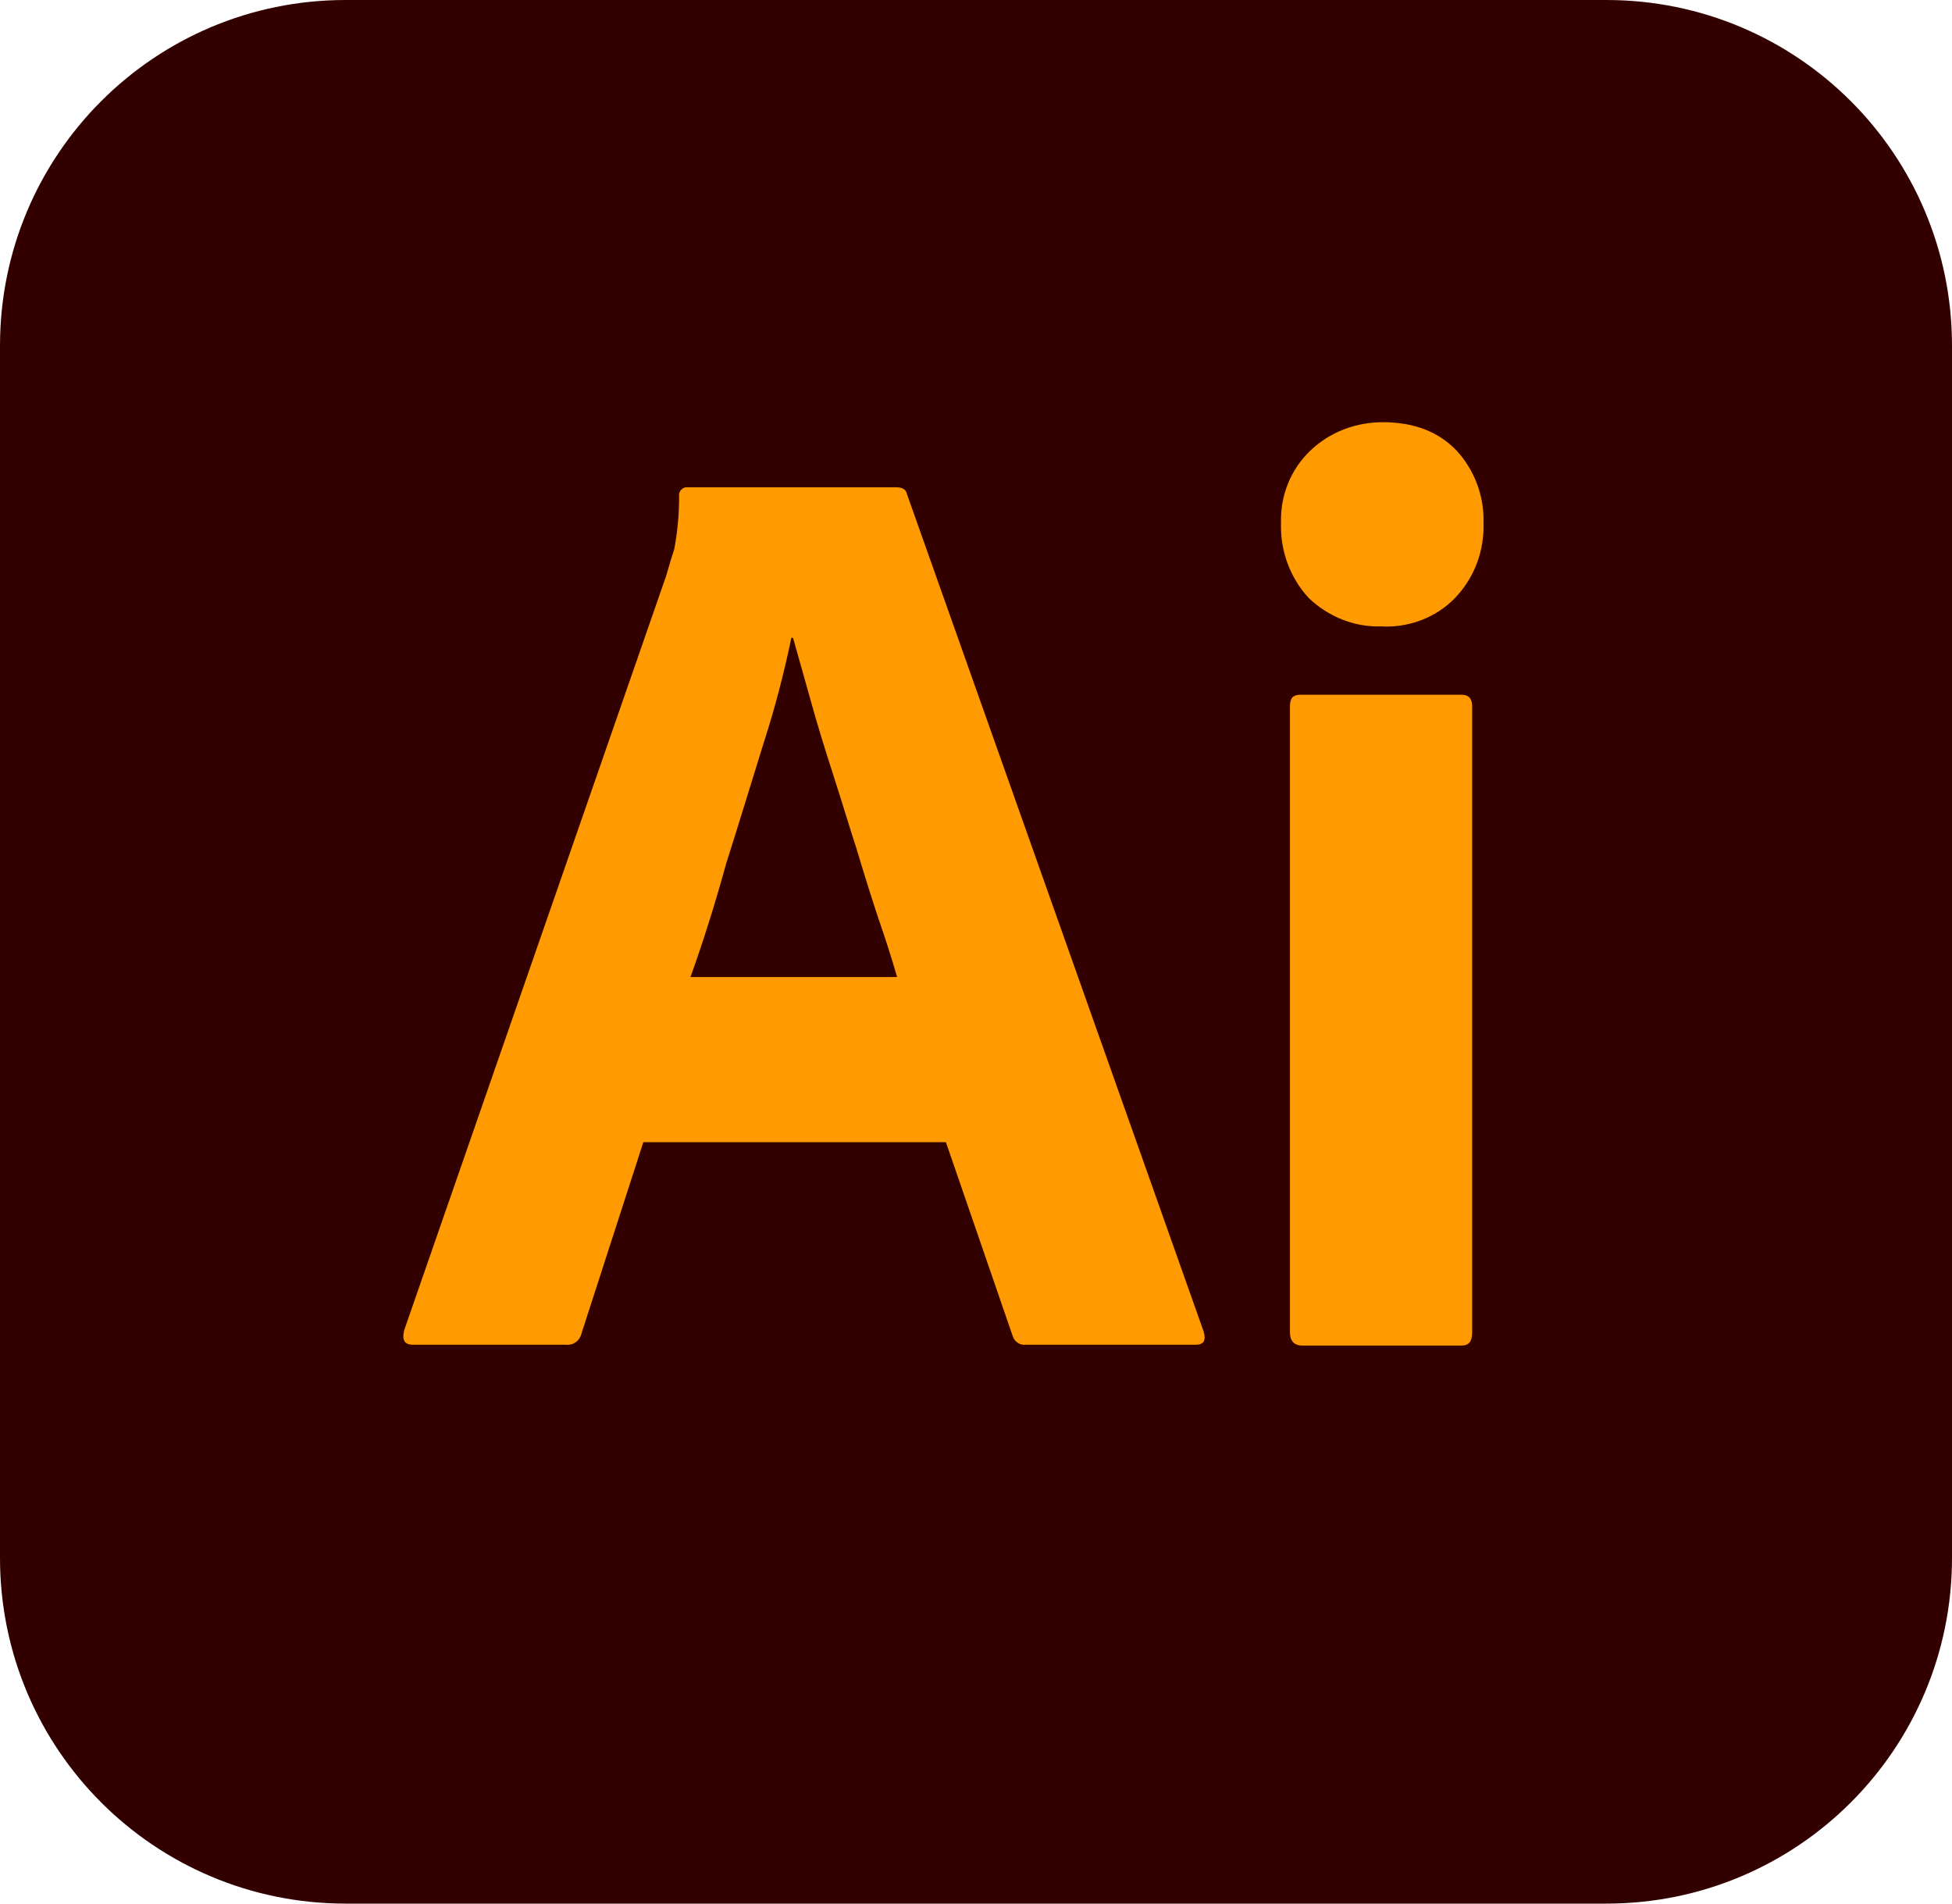
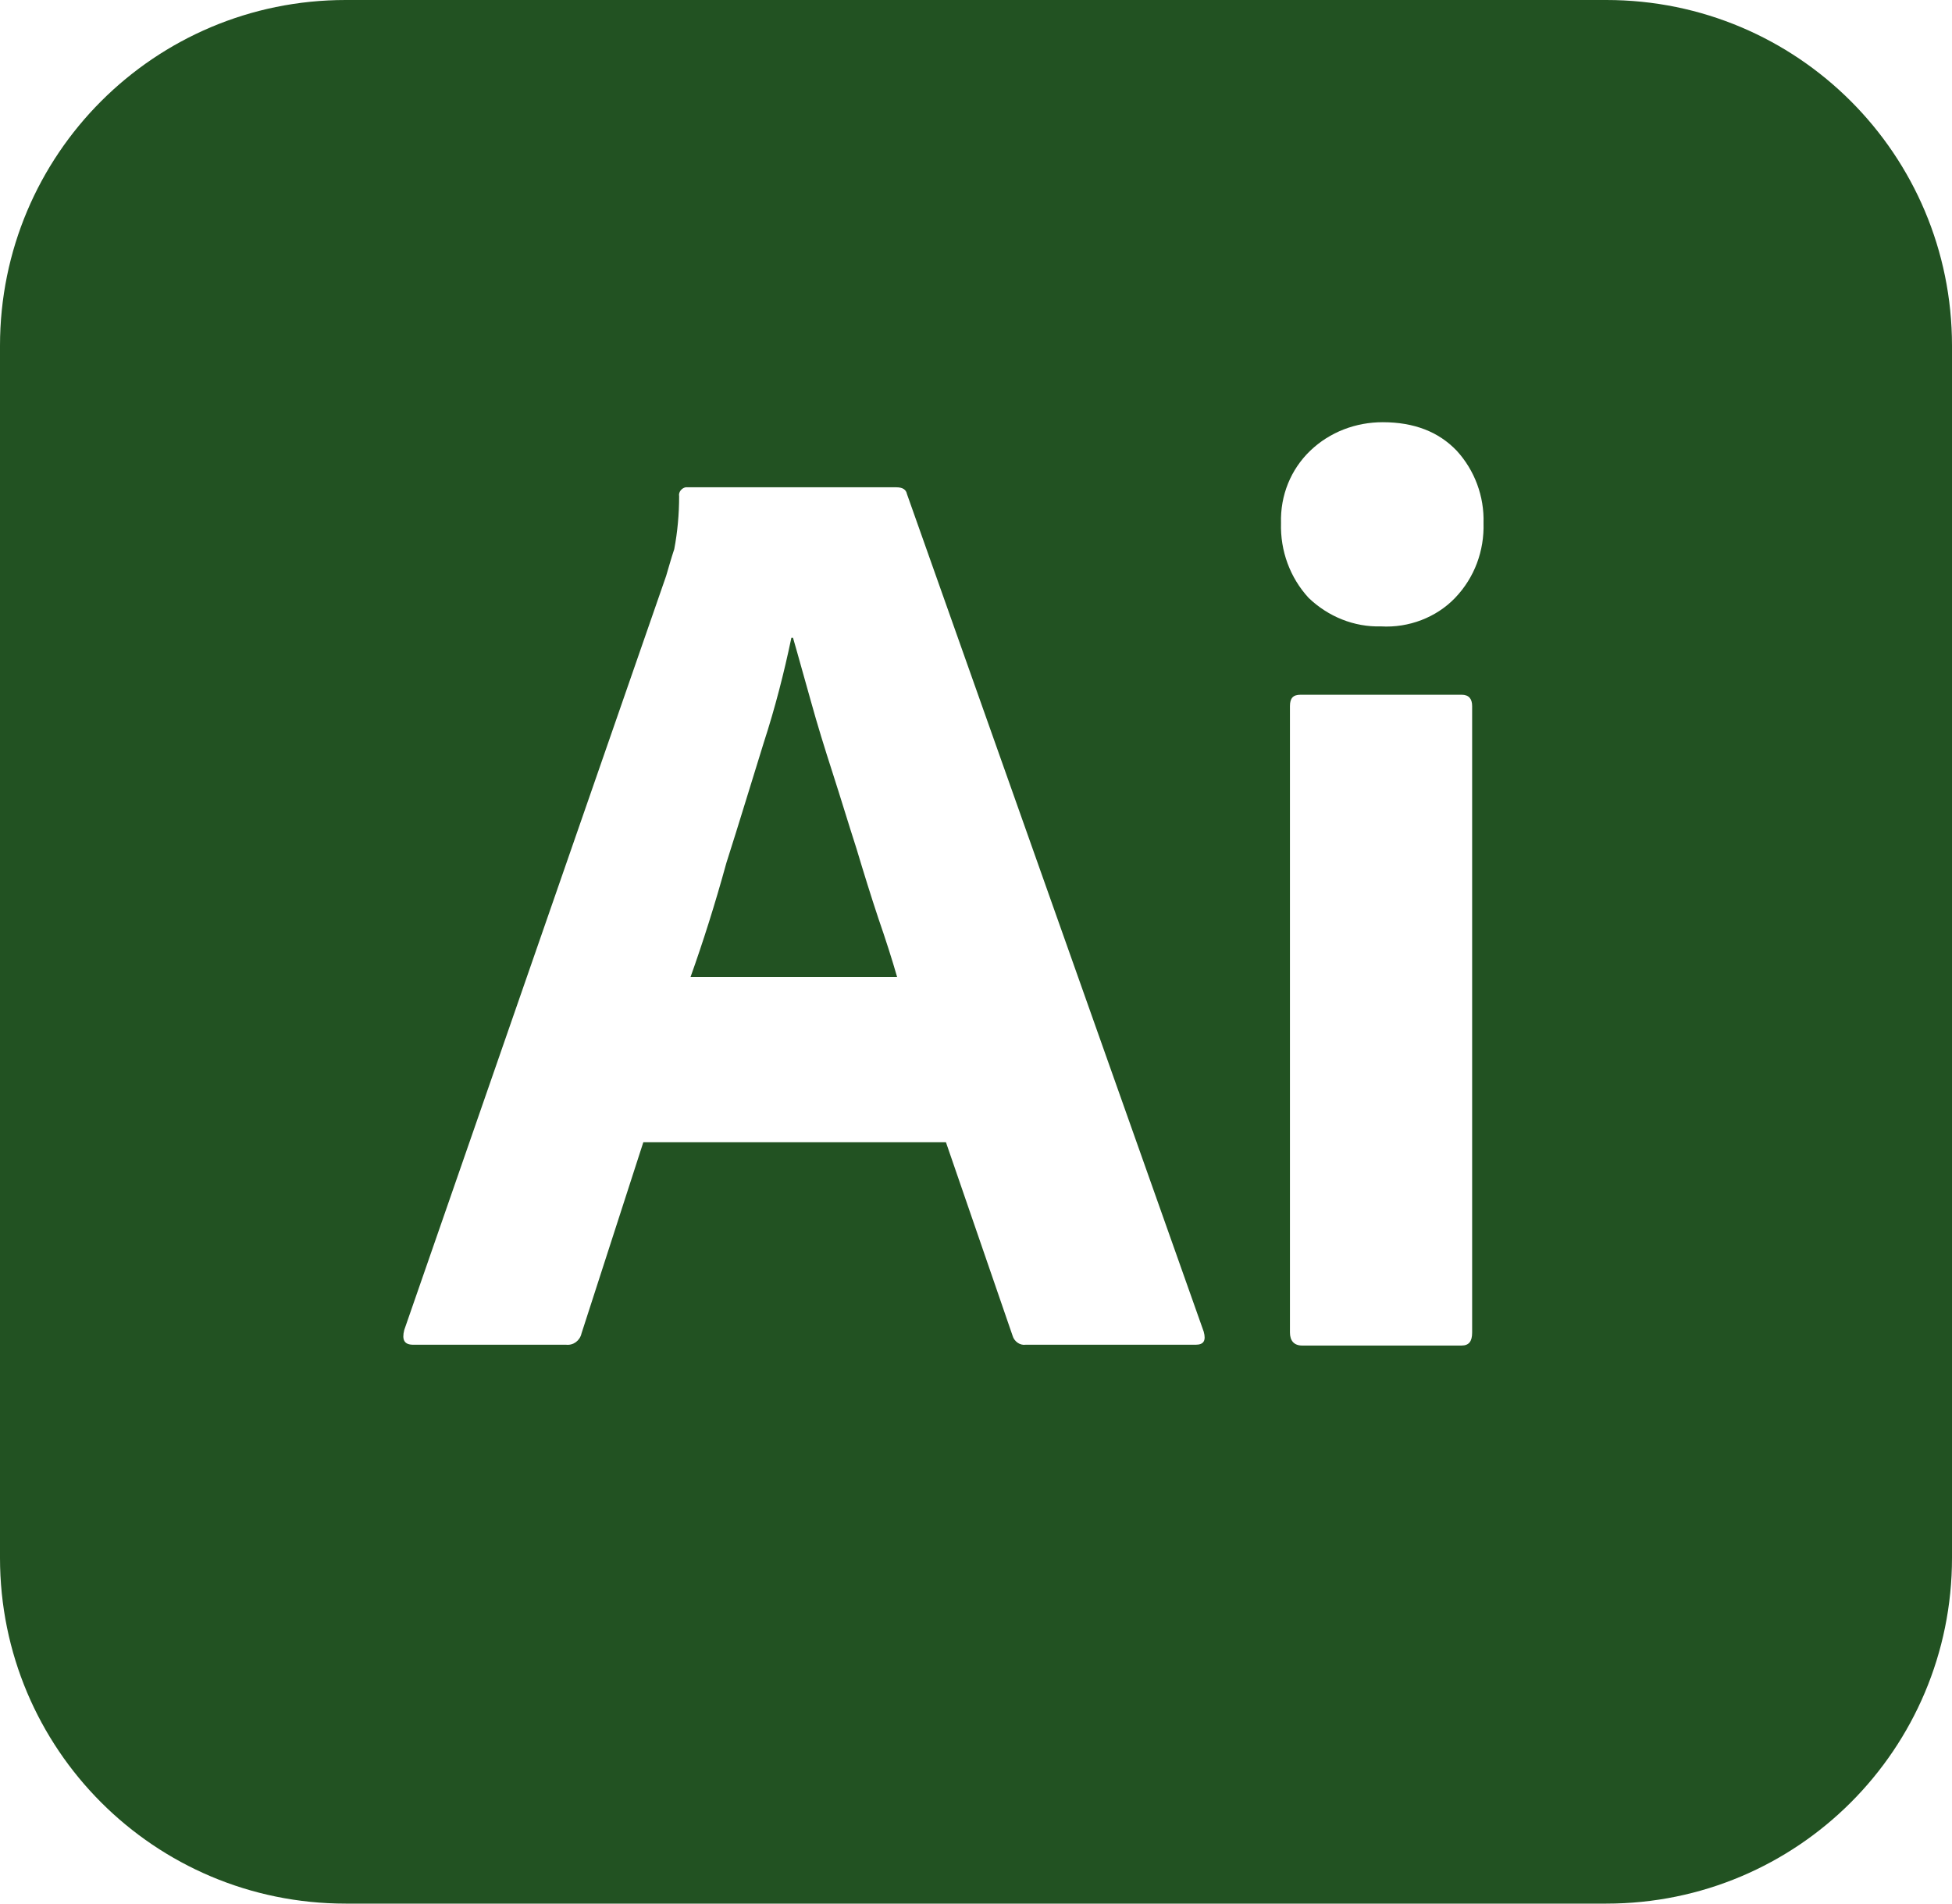
- <svg xmlns="http://www.w3.org/2000/svg" version="1.1" id="Layer_1" x="0px" y="0px" viewBox="0 0 240 234" style="enable-background:new 0 0 240 234;" xml:space="preserve">
-   <style type="text/css">
+ <svg xmlns="http://www.w3.org/2000/svg" xml:space="preserve" style="enable-background:new 0 0 240 234;" viewBox="0 0 240 234" y="0px" x="0px" id="Layer_1" version="1.1">
+   <defs id="defs1173">
+ 		
+ 	
+ 			
+ 		
+ 				
+ 			
+ 		
+ 	
+ 			
+ 			
+ 		</defs>
+   <style id="style1156" type="text/css">
	.st0{fill:#330000;}
	.st1{fill:#FF9A00;}
</style>
  <g id="Layer_2_1_">
-     <g id="Surfaces">
-       <g id="Drawing_Surface">
-         <g id="Outline_no_shadow">
-           <path class="st0" d="M42.5,0h155C221,0,240,19,240,42.5v149c0,23.5-19,42.5-42.5,42.5h-155C19,234,0,215,0,191.5v-149      C0,19,19,0,42.5,0z" />
-         </g>
-       </g>
-     </g>
-     <g id="Outlined_Mnemonics_Logos">
-       <g id="Ai">
-         <path class="st1" d="M116.3,140.4H79.1l-7.6,23.5c-0.2,0.9-1,1.5-1.9,1.4H50.8c-1.1,0-1.4-0.6-1.1-1.8l32.2-92.7     c0.3-1,0.6-2.1,1-3.3c0.4-2.1,0.6-4.3,0.6-6.5c-0.1-0.5,0.3-1,0.8-1.1c0.1,0,0.2,0,0.3,0h25.6c0.8,0,1.2,0.3,1.3,0.8l36.5,103     c0.3,1.1,0,1.6-1,1.6h-20.9c-0.7,0.1-1.4-0.4-1.6-1.1L116.3,140.4z M84.9,120.1h25.4c-0.6-2.1-1.4-4.6-2.3-7.2     c-0.9-2.7-1.8-5.6-2.7-8.6c-1-3.1-1.9-6.1-2.9-9.2c-1-3.1-1.9-6-2.7-8.9c-0.8-2.8-1.5-5.4-2.2-7.8h-0.2c-0.9,4.3-2,8.6-3.4,12.9     c-1.5,4.8-3,9.8-4.6,14.8C87.9,111.2,86.4,115.9,84.9,120.1L84.9,120.1z" />
-         <path class="st1" d="M169.8,77c-3.3,0.1-6.5-1.2-8.9-3.5c-2.3-2.5-3.5-5.8-3.4-9.2c-0.1-3.4,1.2-6.6,3.6-8.9     c2.4-2.3,5.6-3.5,8.9-3.5c3.9,0,6.9,1.2,9.1,3.5c2.2,2.4,3.4,5.6,3.3,8.9c0.1,3.4-1.1,6.7-3.5,9.2     C176.6,75.9,173.2,77.2,169.8,77z M158.6,163.8v-77c0-1,0.4-1.4,1.3-1.4h19.8c0.9,0,1.3,0.5,1.3,1.4v77c0,1.1-0.4,1.6-1.3,1.6     h-19.6C159.1,165.4,158.6,164.8,158.6,163.8z" />
-       </g>
-     </g>
+     <path id="path1158" d="M 42.5,0 C 19,0 0,19 0,42.5 v 149 C 0,215 19,234 42.5,234 h 155 C 221,234 240,215 240,191.5 V 42.5 C 240,19 221,0 197.5,0 Z M 170,51.9 c 3.9,0 6.9,1.2 9.1,3.5 2.2,2.4 3.401,5.6 3.301,8.9 0.1,3.4 -1.1,6.699 -3.5,9.199 -2.3,2.4 -5.7,3.7 -9.1,3.5 -3.3,0.1 -6.5,-1.2 -8.9,-3.5 -2.3,-2.5 -3.5,-5.799 -3.4,-9.199 -0.1,-3.4 1.2,-6.6 3.6,-8.9 2.4,-2.3 5.6,-3.5 8.9,-3.5 z m -85.699,8 h 0.299 25.6 c 0.8,0 1.201,0.299 1.301,0.799 L 148,163.699 c 0.3,1.1 0,1.602 -1,1.602 h -20.9 c -0.7,0.1 -1.4,-0.402 -1.6,-1.102 l -8.199,-23.799 H 79.1 l -7.6,23.5 c -0.2,0.9 -1,1.5 -1.9,1.4 H 50.801 c -1.1,0 -1.402,-0.601 -1.102,-1.801 L 81.9,70.801 c 0.3,-1 0.6,-2.101 1,-3.301 0.4,-2.1 0.6,-4.3 0.6,-6.5 -0.1,-0.5 0.301,-1 0.801,-1.1 z m 13,18.5 c -0.9,4.3 -2,8.6 -3.4,12.9 -1.5,4.8 -3,9.799 -4.6,14.799 -1.4,5.1 -2.9,9.8 -4.4,14 h 25.4 c -0.6,-2.1 -1.401,-4.599 -2.301,-7.199 -0.9,-2.7 -1.799,-5.6 -2.699,-8.6 -1,-3.1 -1.9,-6.101 -2.9,-9.201 -1,-3.1 -1.901,-6 -2.701,-8.9 -0.8,-2.8 -1.499,-5.399 -2.199,-7.799 z m 62.6,7 h 19.799 c 0.9,0 1.301,0.5 1.301,1.4 v 77 c 0,1.1 -0.401,1.6 -1.301,1.6 h -19.6 c -1,0 -1.5,-0.6 -1.5,-1.6 V 86.801 c 0,-1 0.401,-1.4 1.301,-1.4 z" style="fill:#225222;fill-opacity:1" />
  </g>
</svg>
